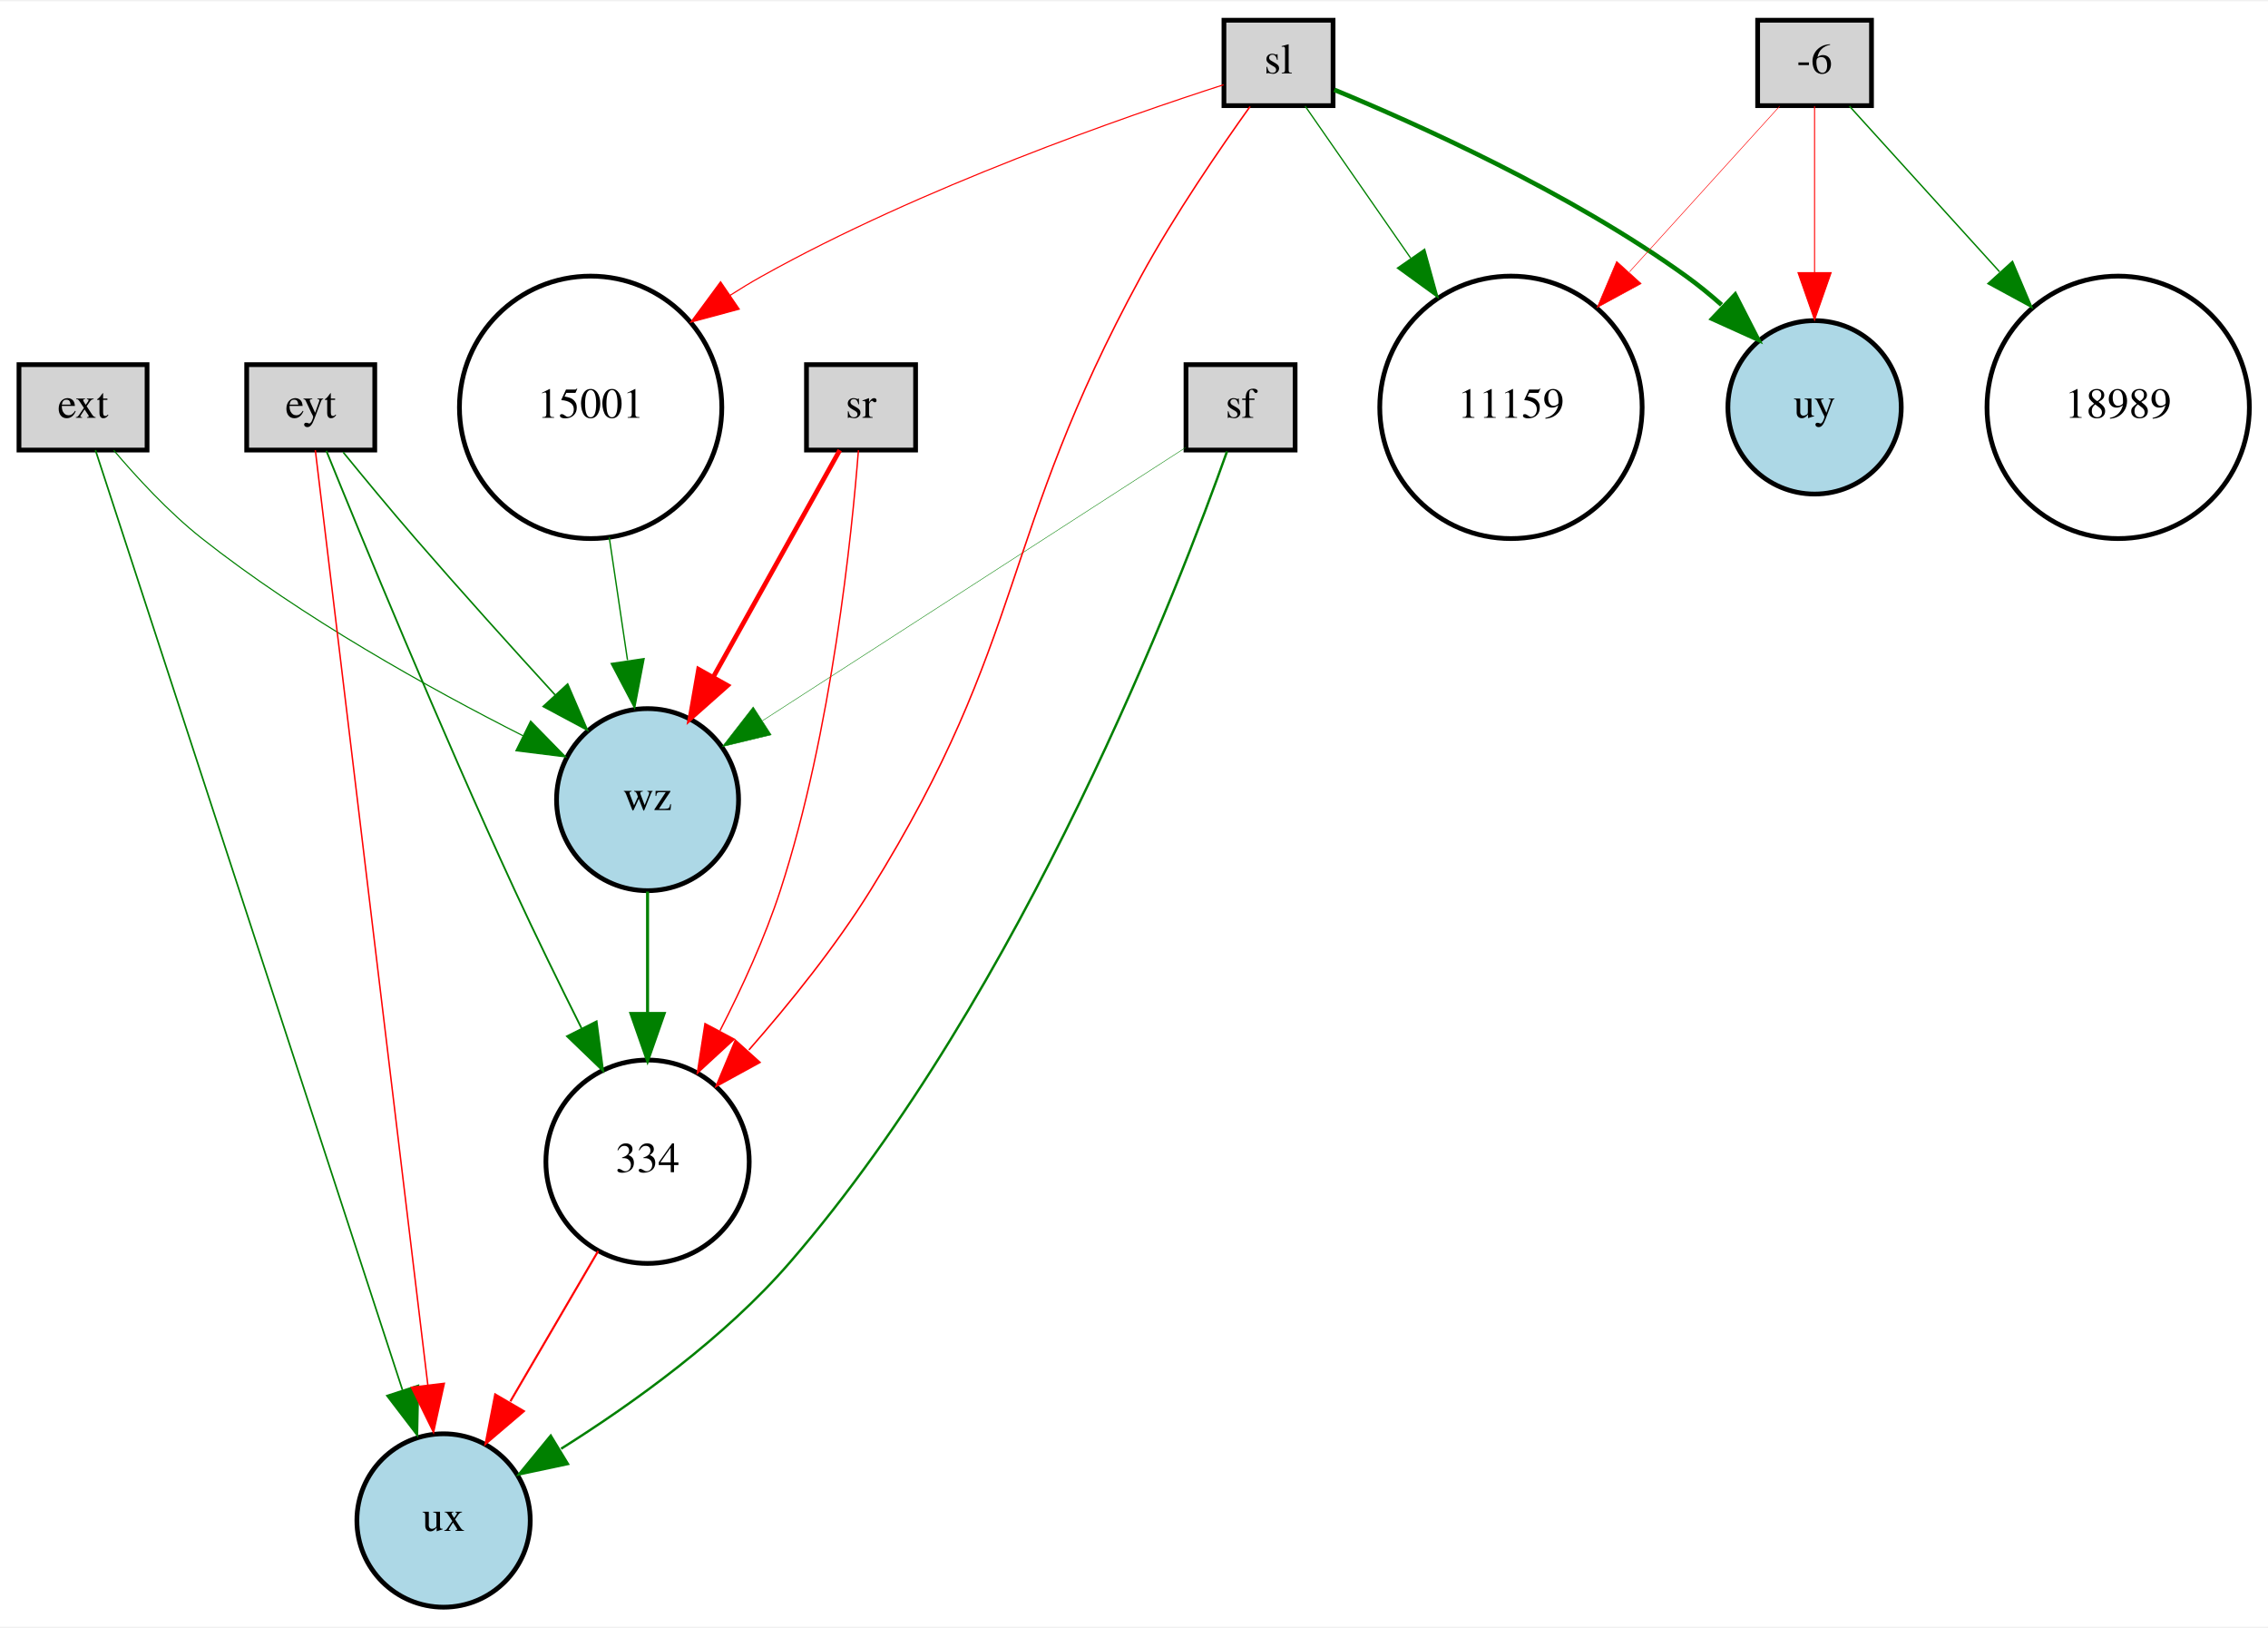
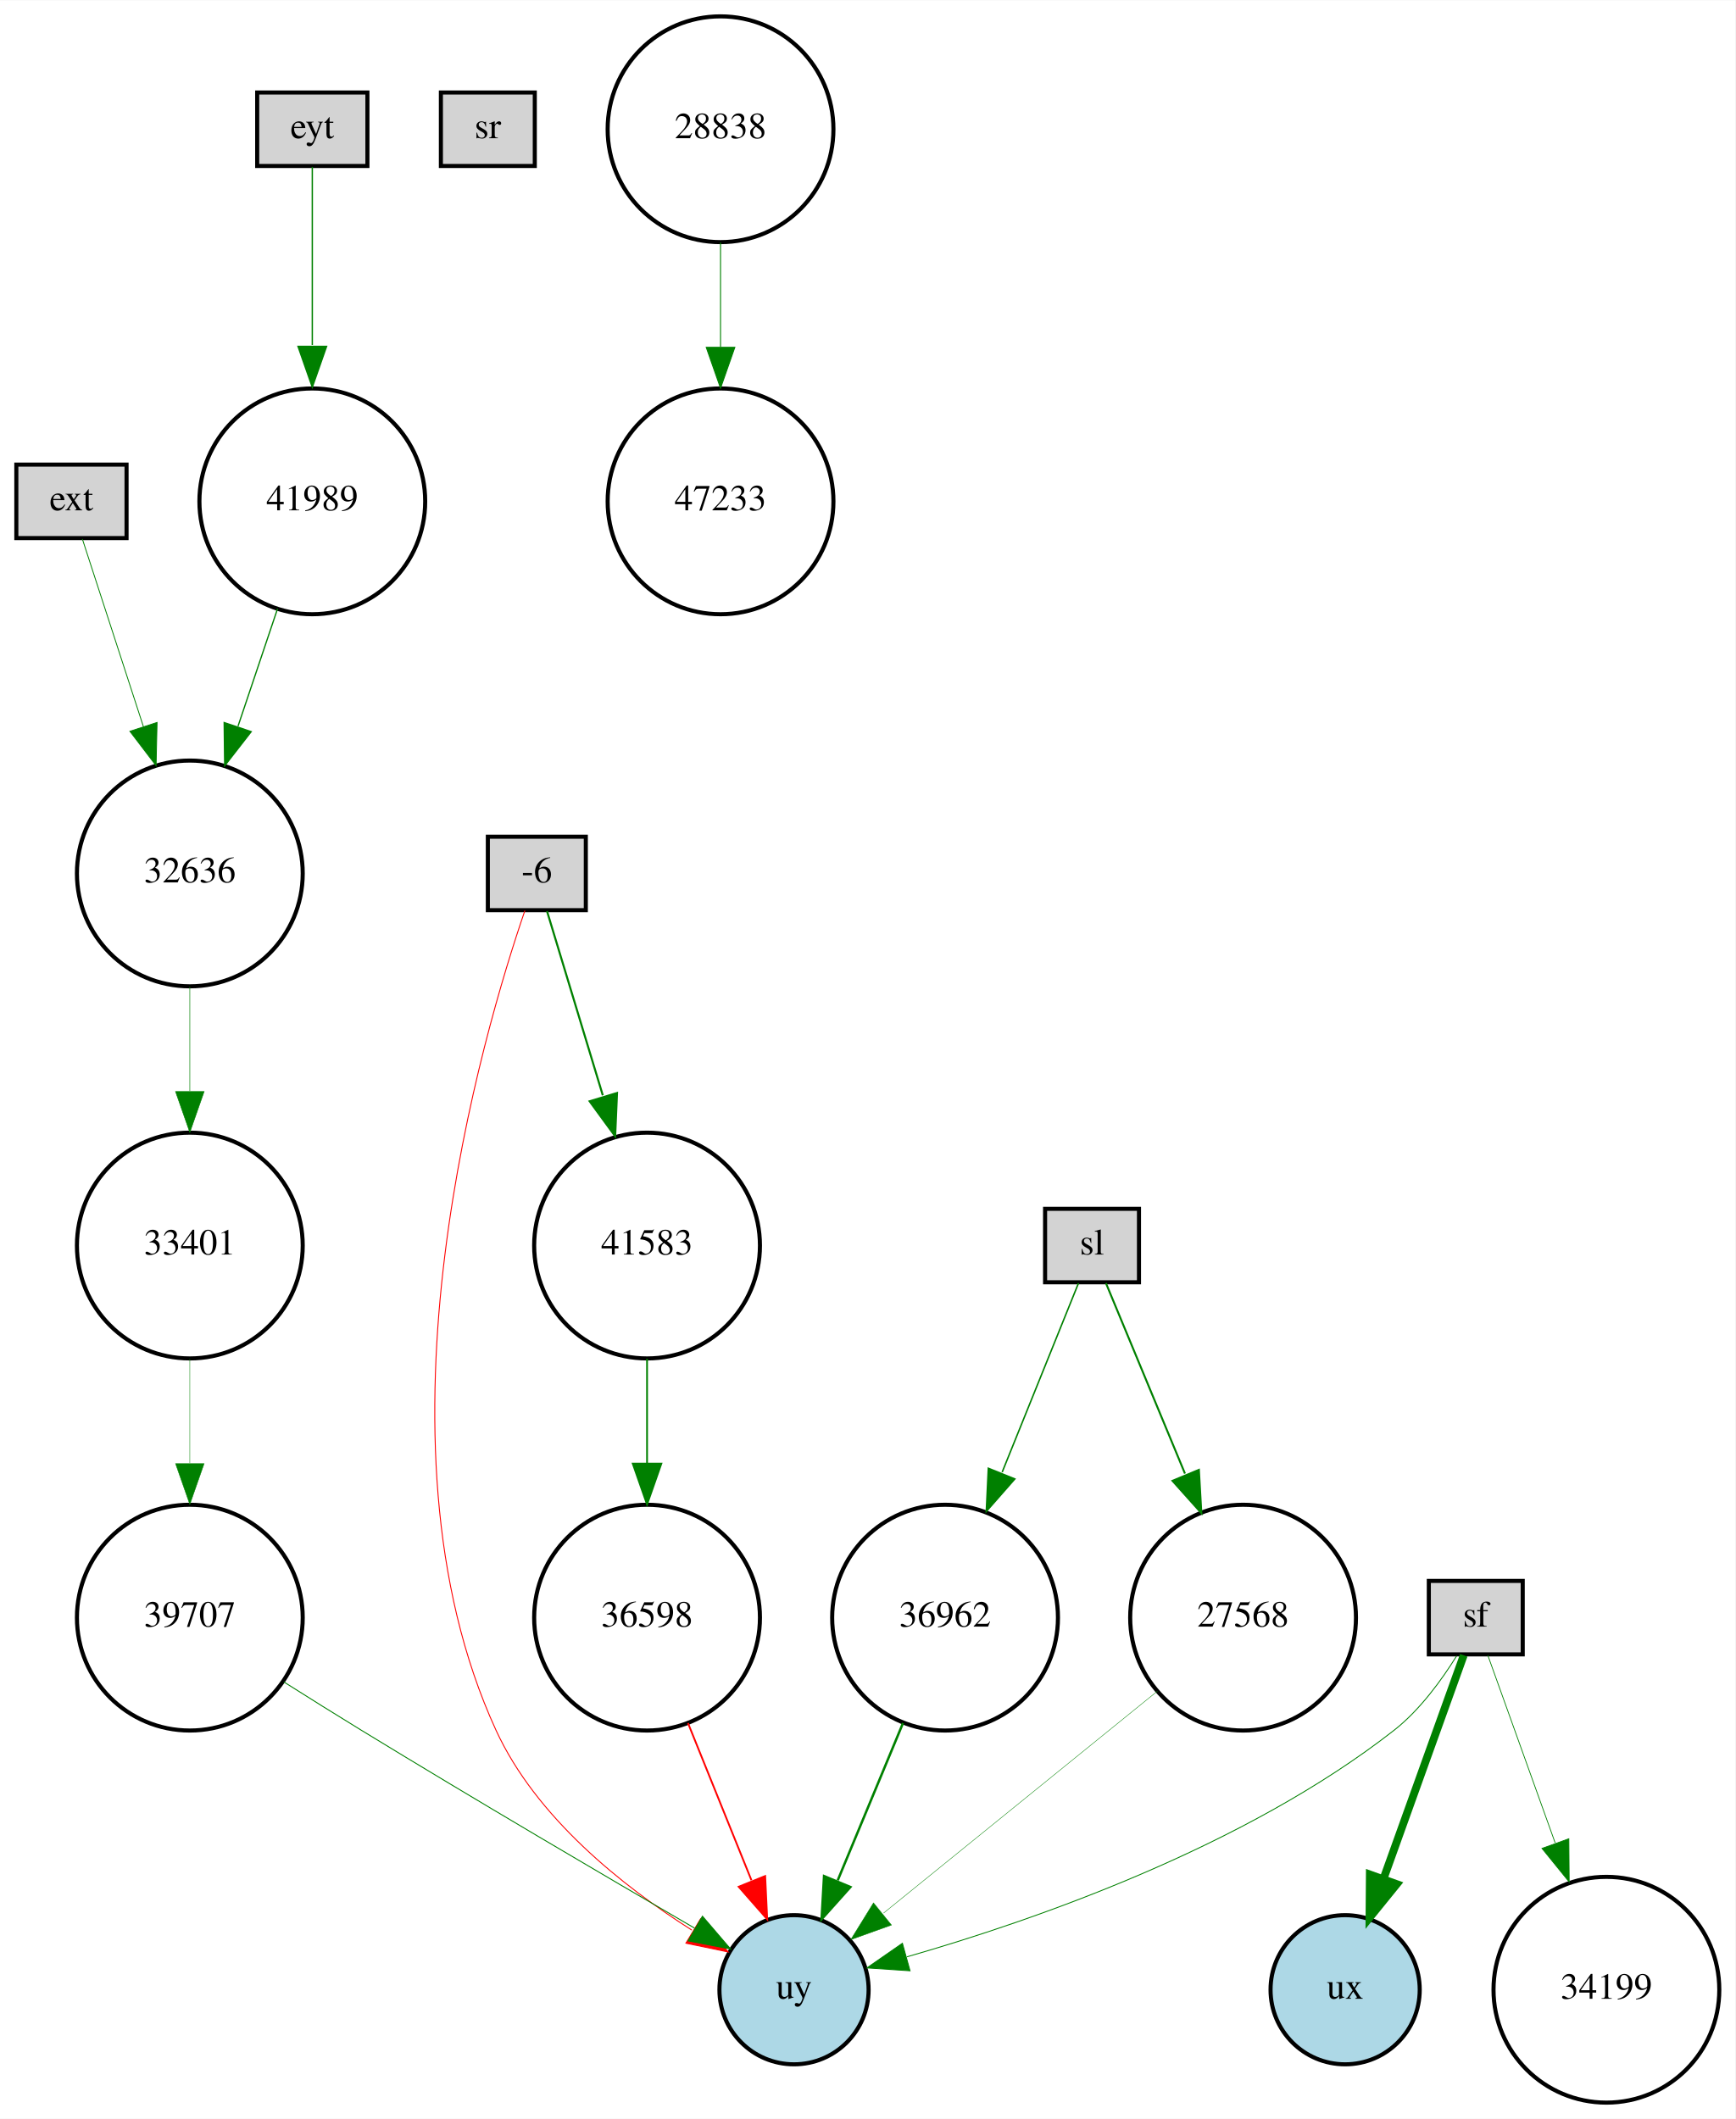
- <svg xmlns="http://www.w3.org/2000/svg" width="478pt" height="343pt" viewBox="0.00 0.00 478.08 342.53">
-   <g id="graph0" class="graph" transform="scale(1 1) rotate(0) translate(4 338.534)">
-     <polygon fill="white" stroke="none" points="-4,4 -4,-338.534 474.077,-338.534 474.077,4 -4,4" />
+ <svg xmlns="http://www.w3.org/2000/svg" width="425pt" height="519pt" viewBox="0.00 0.00 425.08 518.93">
+   <g id="graph0" class="graph" transform="scale(1 1) rotate(0) translate(4 514.926)">
+     <polygon fill="white" stroke="none" points="-4,4 -4,-514.926 421.077,-514.926 421.077,4 -4,4" />
    <g id="node1" class="node">
-       <polygon fill="lightgray" stroke="black" points="27,-261.957 0,-261.957 0,-243.957 27,-243.957 27,-261.957" />
-       <text text-anchor="middle" x="13.5" y="-250.757" font-family="Times,serif" font-size="9.00">ext</text>
+       <polygon fill="lightgray" stroke="black" points="27,-401.194 0,-401.194 0,-383.194 27,-383.194 27,-401.194" />
+       <text text-anchor="middle" x="13.5" y="-389.994" font-family="Times,serif" font-size="9.00">ext</text>
+     </g>
+     <g id="node19" class="node">
+       <ellipse fill="white" stroke="black" cx="42.5" cy="-301.04" rx="27.654" ry="27.654" />
+       <text text-anchor="middle" x="42.5" y="-298.84" font-family="Times,serif" font-size="9.00">32636</text>
+     </g>
+     <g id="edge12" class="edge">
+       <path fill="none" stroke="green" stroke-width="0.209" d="M16.176,-382.967C19.576,-372.517 25.657,-353.82 31.119,-337.029" />
+       <polygon fill="green" stroke="green" stroke-width="0.209" points="34.473,-338.031 34.238,-327.439 27.817,-335.866 34.473,-338.031" />
+     </g>
+     <g id="node2" class="node">
+       <polygon fill="lightgray" stroke="black" points="86,-492.349 59,-492.349 59,-474.349 86,-474.349 86,-492.349" />
+       <text text-anchor="middle" x="72.5" y="-481.149" font-family="Times,serif" font-size="9.00">eyt</text>
+     </g>
+     <g id="node11" class="node">
+       <ellipse fill="white" stroke="black" cx="72.5" cy="-392.194" rx="27.654" ry="27.654" />
+       <text text-anchor="middle" x="72.5" y="-389.994" font-family="Times,serif" font-size="9.00">41989</text>
+     </g>
+     <g id="edge9" class="edge">
+       <path fill="none" stroke="green" stroke-width="0.33" d="M72.5,-474.121C72.5,-464.149 72.5,-446.668 72.5,-430.499" />
+       <polygon fill="green" stroke="green" stroke-width="0.33" points="76,-430.155 72.5,-420.155 69,-430.155 76,-430.155" />
+     </g>
+     <g id="node3" class="node">
+       <polygon fill="lightgray" stroke="black" points="369,-127.731 346,-127.731 346,-109.731 369,-109.731 369,-127.731" />
+       <text text-anchor="middle" x="357.5" y="-116.531" font-family="Times,serif" font-size="9.00">sf</text>
    </g>
    <g id="node7" class="node">
-       <ellipse fill="lightblue" stroke="black" cx="89.5" cy="-18.385" rx="18.27" ry="18.27" />
-       <text text-anchor="middle" x="89.5" y="-16.185" font-family="Times,serif" font-size="9.00">ux</text>
+       <ellipse fill="lightblue" stroke="black" cx="325.5" cy="-27.577" rx="18.27" ry="18.27" />
+       <text text-anchor="middle" x="325.5" y="-25.377" font-family="Times,serif" font-size="9.00">ux</text>
+     </g>
+     <g id="edge13" class="edge">
+       <path fill="none" stroke="green" stroke-width="1.92" d="M354.547,-109.504C350.114,-97.153 341.547,-73.284 334.86,-54.655" />
+       <polygon fill="green" stroke="green" stroke-width="1.92" points="338.145,-53.445 331.472,-45.216 331.556,-55.81 338.145,-53.445" />
+     </g>
+     <g id="node8" class="node">
+       <ellipse fill="lightblue" stroke="black" cx="190.5" cy="-27.577" rx="18.27" ry="18.27" />
+       <text text-anchor="middle" x="190.5" y="-25.377" font-family="Times,serif" font-size="9.00">uy</text>
+     </g>
+     <g id="edge7" class="edge">
+       <path fill="none" stroke="green" stroke-width="0.219" d="M352.824,-109.375C349.251,-103.618 343.866,-96.137 337.5,-91.154 300.999,-62.587 249.513,-44.651 218.16,-35.639" />
+       <polygon fill="green" stroke="green" stroke-width="0.219" points="218.921,-32.218 208.349,-32.923 217.053,-38.964 218.921,-32.218" />
+     </g>
+     <g id="node16" class="node">
+       <ellipse fill="white" stroke="black" cx="389.5" cy="-27.577" rx="27.654" ry="27.654" />
+       <text text-anchor="middle" x="389.5" y="-25.377" font-family="Times,serif" font-size="9.00">34199</text>
+     </g>
+     <g id="edge18" class="edge">
+       <path fill="none" stroke="green" stroke-width="0.188" d="M360.453,-109.504C364.204,-99.054 370.915,-80.357 376.942,-63.566" />
+       <polygon fill="green" stroke="green" stroke-width="0.188" points="380.3,-64.571 380.384,-53.976 373.711,-62.206 380.3,-64.571" />
+     </g>
+     <g id="node4" class="node">
+       <polygon fill="lightgray" stroke="black" points="275,-218.886 252,-218.886 252,-200.886 275,-200.886 275,-218.886" />
+       <text text-anchor="middle" x="263.5" y="-207.686" font-family="Times,serif" font-size="9.00">sl</text>
+     </g>
+     <g id="node9" class="node">
+       <ellipse fill="white" stroke="black" cx="227.5" cy="-118.731" rx="27.654" ry="27.654" />
+       <text text-anchor="middle" x="227.5" y="-116.531" font-family="Times,serif" font-size="9.00">36962</text>
+     </g>
+     <g id="edge15" class="edge">
+       <path fill="none" stroke="green" stroke-width="0.358" d="M260.178,-200.658C255.929,-190.136 248.304,-171.253 241.488,-154.373" />
+       <polygon fill="green" stroke="green" stroke-width="0.358" points="244.59,-152.706 237.6,-144.744 238.099,-155.327 244.59,-152.706" />
+     </g>
+     <g id="node14" class="node">
+       <ellipse fill="white" stroke="black" cx="300.5" cy="-118.731" rx="27.654" ry="27.654" />
+       <text text-anchor="middle" x="300.5" y="-116.531" font-family="Times,serif" font-size="9.00">27568</text>
+     </g>
+     <g id="edge4" class="edge">
+       <path fill="none" stroke="green" stroke-width="0.473" d="M266.915,-200.658C271.311,-190.064 279.226,-170.994 286.267,-154.026" />
+       <polygon fill="green" stroke="green" stroke-width="0.473" points="289.679,-154.937 290.279,-144.359 283.214,-152.253 289.679,-154.937" />
+     </g>
+     <g id="node5" class="node">
+       <polygon fill="lightgray" stroke="black" points="127,-492.349 104,-492.349 104,-474.349 127,-474.349 127,-492.349" />
+       <text text-anchor="middle" x="115.5" y="-481.149" font-family="Times,serif" font-size="9.00">sr</text>
+     </g>
+     <g id="node6" class="node">
+       <polygon fill="lightgray" stroke="black" points="139.5,-310.04 115.5,-310.04 115.5,-292.04 139.5,-292.04 139.5,-310.04" />
+       <text text-anchor="middle" x="127.5" y="-298.84" font-family="Times,serif" font-size="9.00">-6</text>
+     </g>
+     <g id="edge3" class="edge">
+       <path fill="none" stroke="red" stroke-width="0.23" d="M124.582,-291.957C114.655,-263.052 84.581,-162.732 117.5,-91.154 127.328,-69.785 148.453,-52.981 165.461,-42.191" />
+       <polygon fill="red" stroke="red" stroke-width="0.23" points="167.621,-44.977 174.389,-36.825 164.015,-38.977 167.621,-44.977" />
+     </g>
+     <g id="node13" class="node">
+       <ellipse fill="white" stroke="black" cx="154.5" cy="-209.886" rx="27.654" ry="27.654" />
+       <text text-anchor="middle" x="154.5" y="-207.686" font-family="Times,serif" font-size="9.00">41583</text>
+     </g>
+     <g id="edge11" class="edge">
+       <path fill="none" stroke="green" stroke-width="0.494" d="M129.992,-291.813C133.105,-281.531 138.636,-263.268 143.657,-246.691" />
+       <polygon fill="green" stroke="green" stroke-width="0.494" points="147.142,-247.258 146.69,-236.673 140.442,-245.229 147.142,-247.258" />
+     </g>
+     <g id="edge8" class="edge">
+       <path fill="none" stroke="green" stroke-width="0.584" d="M217.193,-92.897C212.215,-80.902 206.245,-66.516 201.214,-54.395" />
+       <polygon fill="green" stroke="green" stroke-width="0.584" points="204.318,-52.741 197.252,-44.847 197.853,-55.425 204.318,-52.741" />
+     </g>
+     <g id="node10" class="node">
+       <ellipse fill="white" stroke="black" cx="172.5" cy="-392.194" rx="27.654" ry="27.654" />
+       <text text-anchor="middle" x="172.5" y="-389.994" font-family="Times,serif" font-size="9.00">47233</text>
+     </g>
+     <g id="edge16" class="edge">
+       <path fill="none" stroke="green" stroke-width="0.307" d="M63.983,-365.885C60.975,-356.944 57.536,-346.723 54.304,-337.119" />
+       <polygon fill="green" stroke="green" stroke-width="0.307" points="57.544,-335.775 51.038,-327.413 50.91,-338.007 57.544,-335.775" />
+     </g>
+     <g id="node12" class="node">
+       <ellipse fill="white" stroke="black" cx="172.5" cy="-483.349" rx="27.654" ry="27.654" />
+       <text text-anchor="middle" x="172.5" y="-481.149" font-family="Times,serif" font-size="9.00">28838</text>
+     </g>
+     <g id="edge5" class="edge">
+       <path fill="none" stroke="green" stroke-width="0.24" d="M172.5,-455.6C172.5,-447.577 172.5,-438.633 172.5,-430.078" />
+       <polygon fill="green" stroke="green" stroke-width="0.24" points="176,-429.925 172.5,-419.925 169,-429.925 176,-429.925" />
+     </g>
+     <g id="node15" class="node">
+       <ellipse fill="white" stroke="black" cx="154.5" cy="-118.731" rx="27.654" ry="27.654" />
+       <text text-anchor="middle" x="154.5" y="-116.531" font-family="Times,serif" font-size="9.00">36598</text>
+     </g>
+     <g id="edge1" class="edge">
+       <path fill="none" stroke="green" stroke-width="0.434" d="M154.5,-182.137C154.5,-174.114 154.5,-165.17 154.5,-156.615" />
+       <polygon fill="green" stroke="green" stroke-width="0.434" points="158,-156.462 154.5,-146.462 151,-156.462 158,-156.462" />
+     </g>
+     <g id="edge6" class="edge">
+       <path fill="none" stroke="green" stroke-width="0.106" d="M279.551,-100.752C260.329,-85.173 231.959,-62.179 212.432,-46.353" />
+       <polygon fill="green" stroke="green" stroke-width="0.106" points="214.375,-43.423 204.403,-39.845 209.968,-48.861 214.375,-43.423" />
+     </g>
+     <g id="edge10" class="edge">
+       <path fill="none" stroke="red" stroke-width="0.436" d="M164.528,-92.897C169.372,-80.902 175.18,-66.516 180.075,-54.395" />
+       <polygon fill="red" stroke="red" stroke-width="0.436" points="183.432,-55.43 183.93,-44.847 176.941,-52.809 183.432,-55.43" />
+     </g>
+     <g id="node17" class="node">
+       <ellipse fill="white" stroke="black" cx="42.5" cy="-209.886" rx="27.654" ry="27.654" />
+       <text text-anchor="middle" x="42.5" y="-207.686" font-family="Times,serif" font-size="9.00">33401</text>
+     </g>
+     <g id="node18" class="node">
+       <ellipse fill="white" stroke="black" cx="42.5" cy="-118.731" rx="27.654" ry="27.654" />
+       <text text-anchor="middle" x="42.5" y="-116.531" font-family="Times,serif" font-size="9.00">39707</text>
+     </g>
+     <g id="edge14" class="edge">
+       <path fill="none" stroke="green" stroke-width="0.109" d="M42.5,-182.137C42.5,-174.114 42.5,-165.17 42.5,-156.615" />
+       <polygon fill="green" stroke="green" stroke-width="0.109" points="46,-156.462 42.5,-146.462 39,-156.462 46,-156.462" />
    </g>
    <g id="edge2" class="edge">
-       <path fill="none" stroke="green" stroke-width="0.344" d="M16.116,-243.951C26.32,-212.725 63.725,-98.26 80.843,-45.876" />
-       <polygon fill="green" stroke="green" stroke-width="0.344" points="84.203,-46.862 83.982,-36.27 77.549,-44.688 84.203,-46.862" />
-     </g>
-     <g id="node9" class="node">
-       <ellipse fill="lightblue" stroke="black" cx="132.5" cy="-170.288" rx="19.184" ry="19.184" />
-       <text text-anchor="middle" x="132.5" y="-168.088" font-family="Times,serif" font-size="9.00">wz</text>
-     </g>
-     <g id="edge1" class="edge">
-       <path fill="none" stroke="green" stroke-width="0.239" d="M19.962,-243.92C24.719,-238.313 31.544,-230.88 38.5,-225.38 59.696,-208.619 86.669,-193.651 106.28,-183.733" />
-       <polygon fill="green" stroke="green" stroke-width="0.239" points="107.853,-186.86 115.259,-179.284 104.745,-180.588 107.853,-186.86" />
-     </g>
-     <g id="node2" class="node">
-       <polygon fill="lightgray" stroke="black" points="75,-261.957 48,-261.957 48,-243.957 75,-243.957 75,-261.957" />
-       <text text-anchor="middle" x="61.5" y="-250.757" font-family="Times,serif" font-size="9.00">eyt</text>
-     </g>
-     <g id="edge10" class="edge">
-       <path fill="none" stroke="red" stroke-width="0.305" d="M62.464,-243.951C66.197,-212.94 79.815,-99.829 86.18,-46.964" />
-       <polygon fill="red" stroke="red" stroke-width="0.305" points="89.666,-47.289 87.386,-36.942 82.716,-46.452 89.666,-47.289" />
-     </g>
-     <g id="edge5" class="edge">
-       <path fill="none" stroke="green" stroke-width="0.333" d="M68.341,-243.498C72.636,-238.236 78.324,-231.356 83.5,-225.38 93.057,-214.345 103.935,-202.288 113.01,-192.363" />
-       <polygon fill="green" stroke="green" stroke-width="0.333" points="115.658,-194.654 119.842,-184.921 110.501,-189.92 115.658,-194.654" />
-     </g>
-     <g id="node11" class="node">
-       <ellipse fill="white" stroke="black" cx="132.5" cy="-93.983" rx="21.429" ry="21.429" />
-       <text text-anchor="middle" x="132.5" y="-91.783" font-family="Times,serif" font-size="9.00">334</text>
-     </g>
-     <g id="edge12" class="edge">
-       <path fill="none" stroke="green" stroke-width="0.377" d="M64.795,-243.788C71.794,-226.543 88.787,-185.211 104.5,-151.196 108.912,-141.646 113.975,-131.31 118.572,-122.136" />
-       <polygon fill="green" stroke="green" stroke-width="0.377" points="121.763,-123.583 123.148,-113.079 115.515,-120.427 121.763,-123.583" />
-     </g>
-     <g id="node3" class="node">
-       <polygon fill="lightgray" stroke="black" points="269,-261.957 246,-261.957 246,-243.957 269,-243.957 269,-261.957" />
-       <text text-anchor="middle" x="257.5" y="-250.757" font-family="Times,serif" font-size="9.00">sf</text>
-     </g>
-     <g id="edge14" class="edge">
-       <path fill="none" stroke="green" stroke-width="0.5" d="M254.65,-243.671C245.066,-216.679 211.812,-129.744 162.5,-72.77 148.8,-56.941 129.57,-43.12 114.285,-33.508" />
-       <polygon fill="green" stroke="green" stroke-width="0.5" points="115.727,-30.288 105.363,-28.087 112.092,-36.271 115.727,-30.288" />
-     </g>
-     <g id="edge15" class="edge">
-       <path fill="none" stroke="green" stroke-width="0.102" d="M245.964,-244.512C225.764,-231.476 183.588,-204.258 156.734,-186.927" />
-       <polygon fill="green" stroke="green" stroke-width="0.102" points="158.568,-183.945 148.268,-181.464 154.772,-189.827 158.568,-183.945" />
-     </g>
-     <g id="node4" class="node">
-       <polygon fill="lightgray" stroke="black" points="277,-334.534 254,-334.534 254,-316.534 277,-316.534 277,-334.534" />
-       <text text-anchor="middle" x="265.5" y="-323.334" font-family="Times,serif" font-size="9.00">sl</text>
-     </g>
-     <g id="node8" class="node">
-       <ellipse fill="lightblue" stroke="black" cx="378.5" cy="-252.957" rx="18.27" ry="18.27" />
-       <text text-anchor="middle" x="378.5" y="-250.757" font-family="Times,serif" font-size="9.00">uy</text>
-     </g>
-     <g id="edge18" class="edge">
-       <path fill="none" stroke="green" stroke-width="0.965" d="M277.266,-319.874C294.449,-312.777 327.022,-298.202 351.5,-280.534 354,-278.73 356.49,-276.695 358.889,-274.575" />
-       <polygon fill="green" stroke="green" stroke-width="0.965" points="361.755,-276.679 366.582,-267.248 356.927,-271.61 361.755,-276.679" />
-     </g>
-     <g id="edge16" class="edge">
-       <path fill="none" stroke="red" stroke-width="0.318" d="M259.51,-316.358C253.321,-307.711 243.592,-293.548 236.5,-280.534 206.443,-225.373 212.641,-204.561 179.5,-151.196 172.16,-139.376 162.512,-127.395 153.869,-117.548" />
-       <polygon fill="red" stroke="red" stroke-width="0.318" points="156.21,-114.918 146.918,-109.829 151.009,-119.602 156.21,-114.918" />
-     </g>
-     <g id="node12" class="node">
-       <ellipse fill="white" stroke="black" cx="314.5" cy="-252.957" rx="27.654" ry="27.654" />
-       <text text-anchor="middle" x="314.5" y="-250.757" font-family="Times,serif" font-size="9.00">11159</text>
-     </g>
-     <g id="edge4" class="edge">
-       <path fill="none" stroke="green" stroke-width="0.267" d="M271.121,-316.438C276.583,-308.571 285.22,-296.13 293.355,-284.413" />
-       <polygon fill="green" stroke="green" stroke-width="0.267" points="296.309,-286.296 299.137,-276.085 290.559,-282.304 296.309,-286.296" />
-     </g>
-     <g id="node13" class="node">
-       <ellipse fill="white" stroke="black" cx="120.5" cy="-252.957" rx="27.654" ry="27.654" />
-       <text text-anchor="middle" x="120.5" y="-250.757" font-family="Times,serif" font-size="9.00">15001</text>
-     </g>
-     <g id="edge9" class="edge">
-       <path fill="none" stroke="red" stroke-width="0.238" d="M253.927,-320.938C233.533,-314.369 190.165,-299.356 156.5,-280.534 154.305,-279.307 152.089,-277.965 149.893,-276.557" />
-       <polygon fill="red" stroke="red" stroke-width="0.238" points="151.839,-273.648 141.606,-270.902 147.894,-279.43 151.839,-273.648" />
-     </g>
-     <g id="node5" class="node">
-       <polygon fill="lightgray" stroke="black" points="189,-261.957 166,-261.957 166,-243.957 189,-243.957 189,-261.957" />
-       <text text-anchor="middle" x="177.5" y="-250.757" font-family="Times,serif" font-size="9.00">sr</text>
-     </g>
-     <g id="edge19" class="edge">
-       <path fill="none" stroke="red" stroke-width="0.984" d="M173.021,-243.927C166.888,-232.934 155.601,-212.7 146.494,-196.374" />
-       <polygon fill="red" stroke="red" stroke-width="0.984" points="149.368,-194.341 141.439,-187.313 143.254,-197.751 149.368,-194.341" />
-     </g>
-     <g id="edge3" class="edge">
-       <path fill="none" stroke="red" stroke-width="0.292" d="M176.952,-243.928C175.595,-226.607 171.37,-184.598 160.5,-151.196 157.245,-141.193 152.466,-130.745 147.774,-121.608" />
-       <polygon fill="red" stroke="red" stroke-width="0.292" points="150.781,-119.809 142.984,-112.636 144.606,-123.106 150.781,-119.809" />
-     </g>
-     <g id="node6" class="node">
-       <polygon fill="lightgray" stroke="black" points="390.5,-334.534 366.5,-334.534 366.5,-316.534 390.5,-316.534 390.5,-334.534" />
-       <text text-anchor="middle" x="378.5" y="-323.334" font-family="Times,serif" font-size="9.00">-6</text>
-     </g>
-     <g id="edge11" class="edge">
-       <path fill="none" stroke="red" stroke-width="0.215" d="M378.5,-316.438C378.5,-307.895 378.5,-293.958 378.5,-281.412" />
-       <polygon fill="red" stroke="red" stroke-width="0.215" points="382,-281.349 378.5,-271.349 375,-281.349 382,-281.349" />
-     </g>
-     <g id="node10" class="node">
-       <ellipse fill="white" stroke="black" cx="442.5" cy="-252.957" rx="27.654" ry="27.654" />
-       <text text-anchor="middle" x="442.5" y="-250.757" font-family="Times,serif" font-size="9.00">18989</text>
-     </g>
-     <g id="edge7" class="edge">
-       <path fill="none" stroke="green" stroke-width="0.297" d="M385.842,-316.438C393.564,-307.922 406.147,-294.046 417.495,-281.531" />
-       <polygon fill="green" stroke="green" stroke-width="0.297" points="420.223,-283.734 424.347,-273.975 415.037,-279.032 420.223,-283.734" />
-     </g>
-     <g id="edge13" class="edge">
-       <path fill="none" stroke="red" stroke-width="0.121" d="M371.158,-316.438C363.436,-307.922 350.853,-294.046 339.505,-281.531" />
-       <polygon fill="red" stroke="red" stroke-width="0.121" points="341.963,-279.032 332.653,-273.975 336.777,-283.734 341.963,-279.032" />
-     </g>
-     <g id="edge8" class="edge">
-       <path fill="none" stroke="green" stroke-width="0.64" d="M132.5,-150.92C132.5,-143.221 132.5,-134.061 132.5,-125.405" />
-       <polygon fill="green" stroke="green" stroke-width="0.64" points="136,-125.229 132.5,-115.229 129,-125.229 136,-125.229" />
-     </g>
-     <g id="edge6" class="edge">
-       <path fill="none" stroke="red" stroke-width="0.437" d="M122.091,-75.167C116.534,-65.656 109.616,-53.816 103.585,-43.493" />
-       <polygon fill="red" stroke="red" stroke-width="0.437" points="106.427,-41.419 98.361,-34.551 100.383,-44.951 106.427,-41.419" />
+       <path fill="none" stroke="green" stroke-width="0.229" d="M65.527,-102.981C71.668,-99.096 78.316,-94.935 84.5,-91.154 112.294,-74.162 144.574,-55.217 166.141,-42.671" />
+       <polygon fill="green" stroke="green" stroke-width="0.229" points="168.072,-45.597 174.963,-37.548 164.557,-39.543 168.072,-45.597" />
    </g>
    <g id="edge17" class="edge">
-       <path fill="none" stroke="green" stroke-width="0.286" d="M124.429,-225.543C125.66,-217.272 127.022,-208.111 128.272,-199.707" />
-       <polygon fill="green" stroke="green" stroke-width="0.286" points="131.767,-199.999 129.777,-189.593 124.844,-198.969 131.767,-199.999" />
+       <path fill="none" stroke="green" stroke-width="0.143" d="M42.5,-273.291C42.5,-265.269 42.5,-256.324 42.5,-247.769" />
+       <polygon fill="green" stroke="green" stroke-width="0.143" points="46,-247.616 42.5,-237.616 39,-247.616 46,-247.616" />
    </g>
  </g>
</svg>
